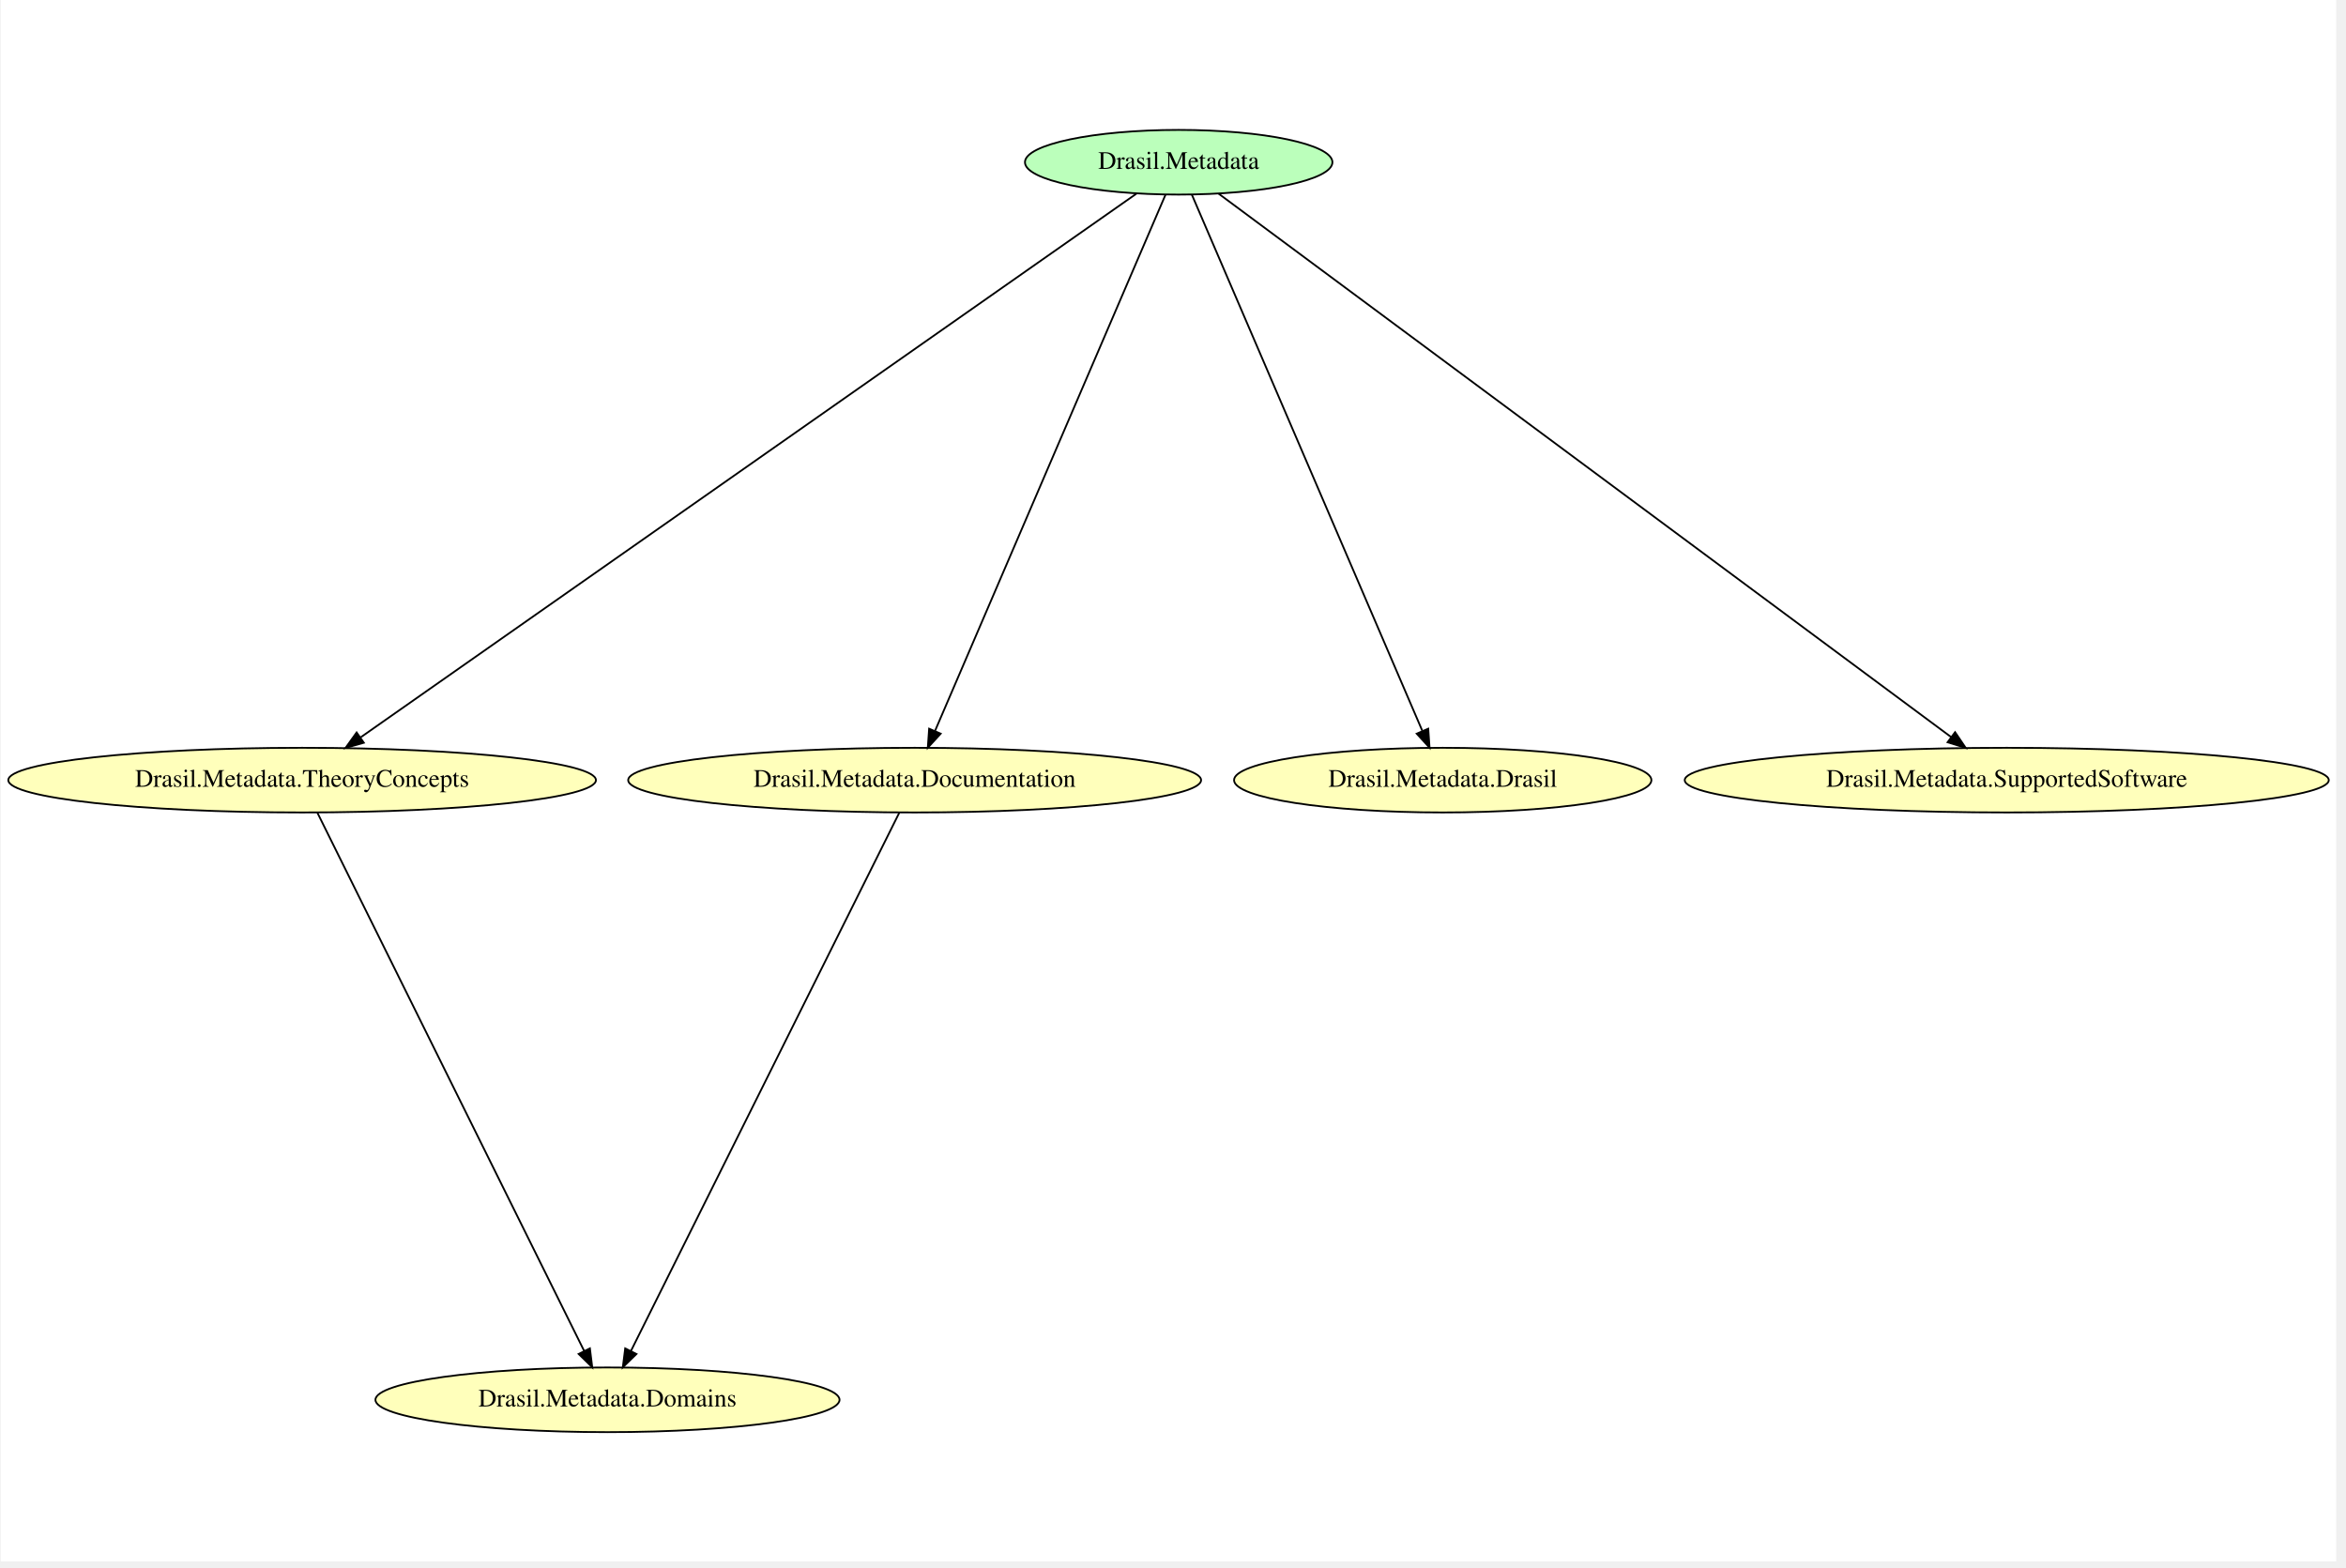
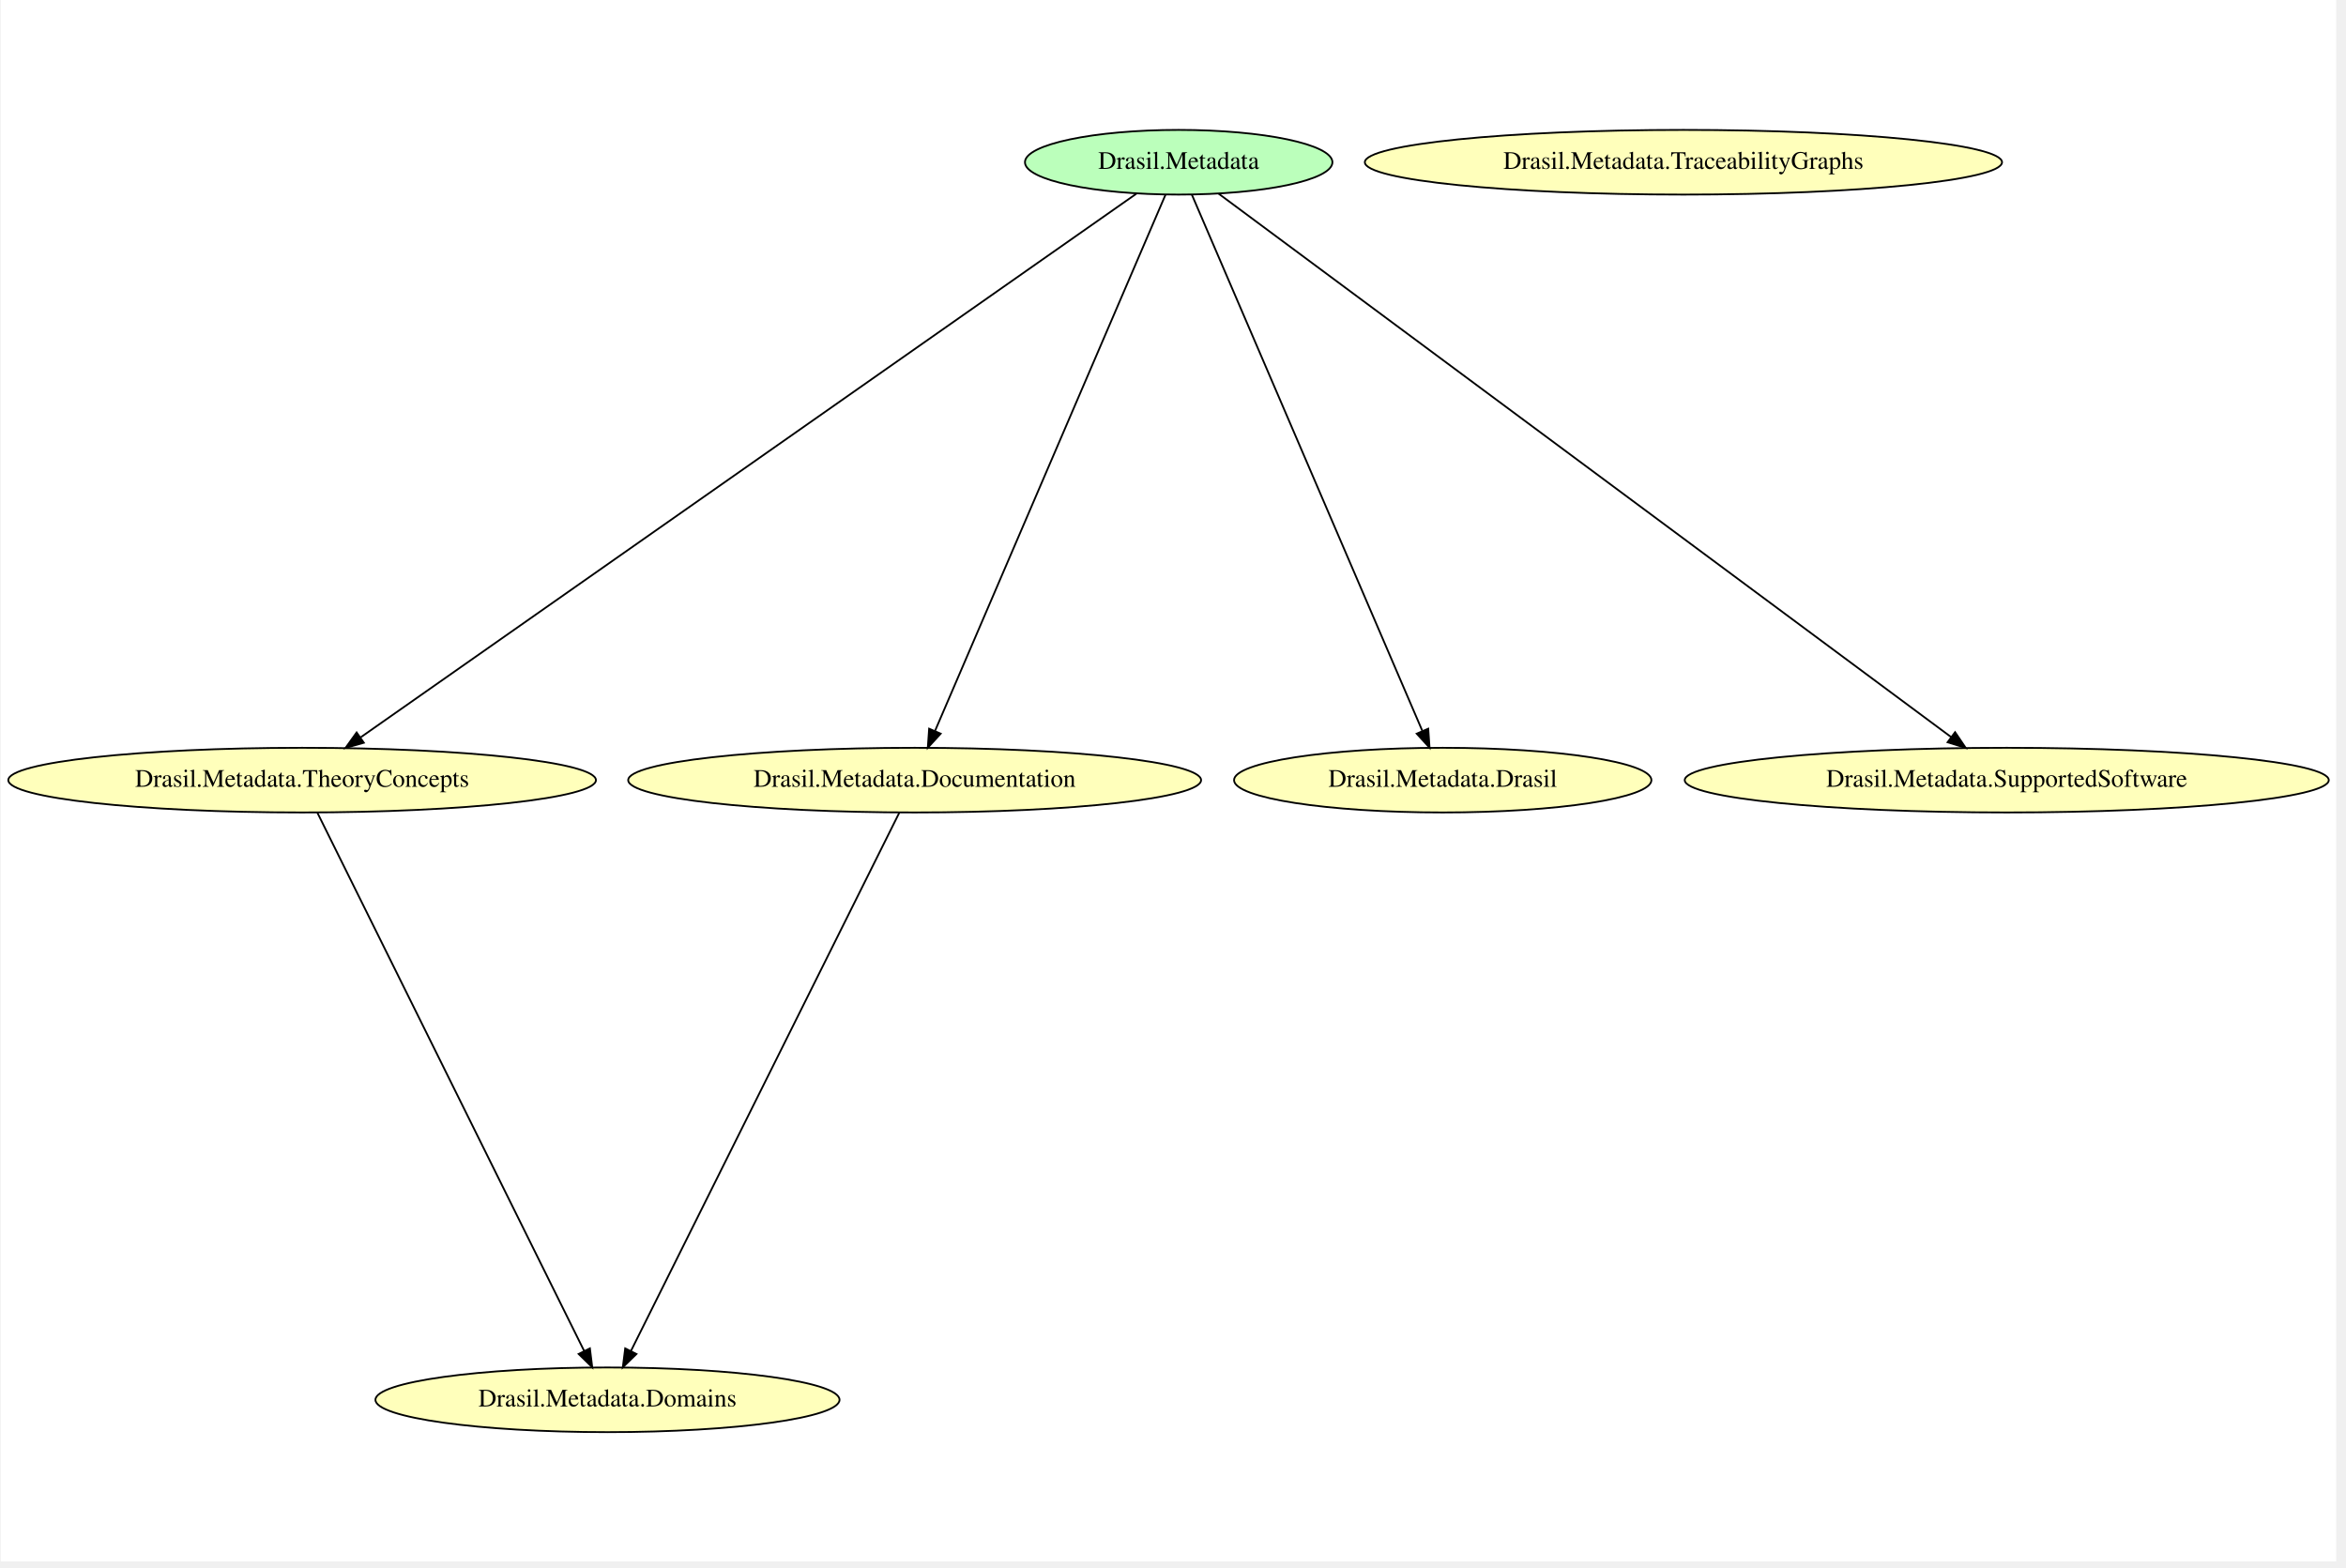
<svg xmlns="http://www.w3.org/2000/svg" width="431pt" height="288pt" viewBox="0.00 0.00 430.73 288.00">
  <g id="graph0" class="graph" transform="scale(0.33 0.33) rotate(0) translate(4 865.33)">
    <polygon fill="white" stroke="transparent" points="-4,4 -4,-865.33 1296.17,-865.33 1296.17,4 -4,4" />
    <g id="node1" class="node">
      <ellipse fill="#bbffbb" stroke="black" cx="651.79" cy="-775" rx="85.59" ry="18" />
      <text text-anchor="middle" x="651.79" y="-771.3" font-family="Times,serif" font-size="14.00">Drasil.Metadata</text>
    </g>
-     <g id="node3" class="node">
+     <g id="node4" class="node">
      <ellipse fill="#ffffbb" stroke="black" cx="163.79" cy="-431" rx="163.57" ry="18" />
      <text text-anchor="middle" x="163.79" y="-427.3" font-family="Times,serif" font-size="14.00">Drasil.Metadata.TheoryConcepts</text>
    </g>
    <g id="edge4" class="edge">
      <path fill="none" stroke="black" d="M628.25,-757.5C548.48,-701.6 288.23,-519.21 196.31,-454.79" />
      <polygon fill="black" stroke="black" points="198.14,-451.81 187.95,-448.93 194.13,-457.54 198.14,-451.81" />
    </g>
-     <g id="node4" class="node">
+     <g id="node5" class="node">
      <ellipse fill="#ffffbb" stroke="black" cx="504.79" cy="-431" rx="159.47" ry="18" />
      <text text-anchor="middle" x="504.79" y="-427.3" font-family="Times,serif" font-size="14.00">Drasil.Metadata.Documentation</text>
    </g>
    <g id="edge3" class="edge">
      <path fill="none" stroke="black" d="M644.5,-757.04C620.69,-701.66 545.11,-525.81 516.19,-458.53" />
      <polygon fill="black" stroke="black" points="519.28,-456.87 512.12,-449.06 512.85,-459.63 519.28,-456.87" />
    </g>
-     <g id="node5" class="node">
+     <g id="node6" class="node">
      <ellipse fill="#ffffbb" stroke="black" cx="798.79" cy="-431" rx="116.18" ry="18" />
      <text text-anchor="middle" x="798.79" y="-427.3" font-family="Times,serif" font-size="14.00">Drasil.Metadata.Drasil</text>
    </g>
    <g id="edge2" class="edge">
      <path fill="none" stroke="black" d="M659.08,-757.04C682.88,-701.66 758.46,-525.81 787.38,-458.53" />
      <polygon fill="black" stroke="black" points="790.72,-459.63 791.45,-449.06 784.29,-456.87 790.72,-459.63" />
    </g>
-     <g id="node6" class="node">
+     <g id="node7" class="node">
      <ellipse fill="#ffffbb" stroke="black" cx="1112.79" cy="-431" rx="179.27" ry="18" />
      <text text-anchor="middle" x="1112.79" y="-427.3" font-family="Times,serif" font-size="14.00">Drasil.Metadata.SupportedSoftware</text>
    </g>
    <g id="edge1" class="edge">
      <path fill="none" stroke="black" d="M674.02,-757.5C749.3,-701.66 994.73,-519.58 1081.8,-454.99" />
      <polygon fill="black" stroke="black" points="1084.02,-457.7 1089.96,-448.93 1079.84,-452.08 1084.02,-457.7" />
    </g>
    <g id="node2" class="node">
      <ellipse fill="#ffffbb" stroke="black" cx="333.79" cy="-86" rx="129.18" ry="18" />
      <text text-anchor="middle" x="333.79" y="-82.3" font-family="Times,serif" font-size="14.00">Drasil.Metadata.Domains</text>
    </g>
+     <g id="node3" class="node">
+       <ellipse fill="#ffffbb" stroke="black" cx="932.79" cy="-775" rx="177.37" ry="18" />
+       <text text-anchor="middle" x="932.79" y="-771.3" font-family="Times,serif" font-size="14.00">Drasil.Metadata.TraceabilityGraphs</text>
+     </g>
    <g id="edge6" class="edge">
      <path fill="none" stroke="black" d="M172.22,-412.99C199.8,-357.33 287.51,-180.36 320.8,-113.2" />
      <polygon fill="black" stroke="black" points="324,-114.63 325.3,-104.11 317.73,-111.52 324,-114.63" />
    </g>
    <g id="edge5" class="edge">
      <path fill="none" stroke="black" d="M496.31,-412.99C468.56,-357.33 380.33,-180.36 346.85,-113.2" />
      <polygon fill="black" stroke="black" points="349.91,-111.5 342.32,-104.11 343.65,-114.62 349.91,-111.5" />
    </g>
  </g>
</svg>
